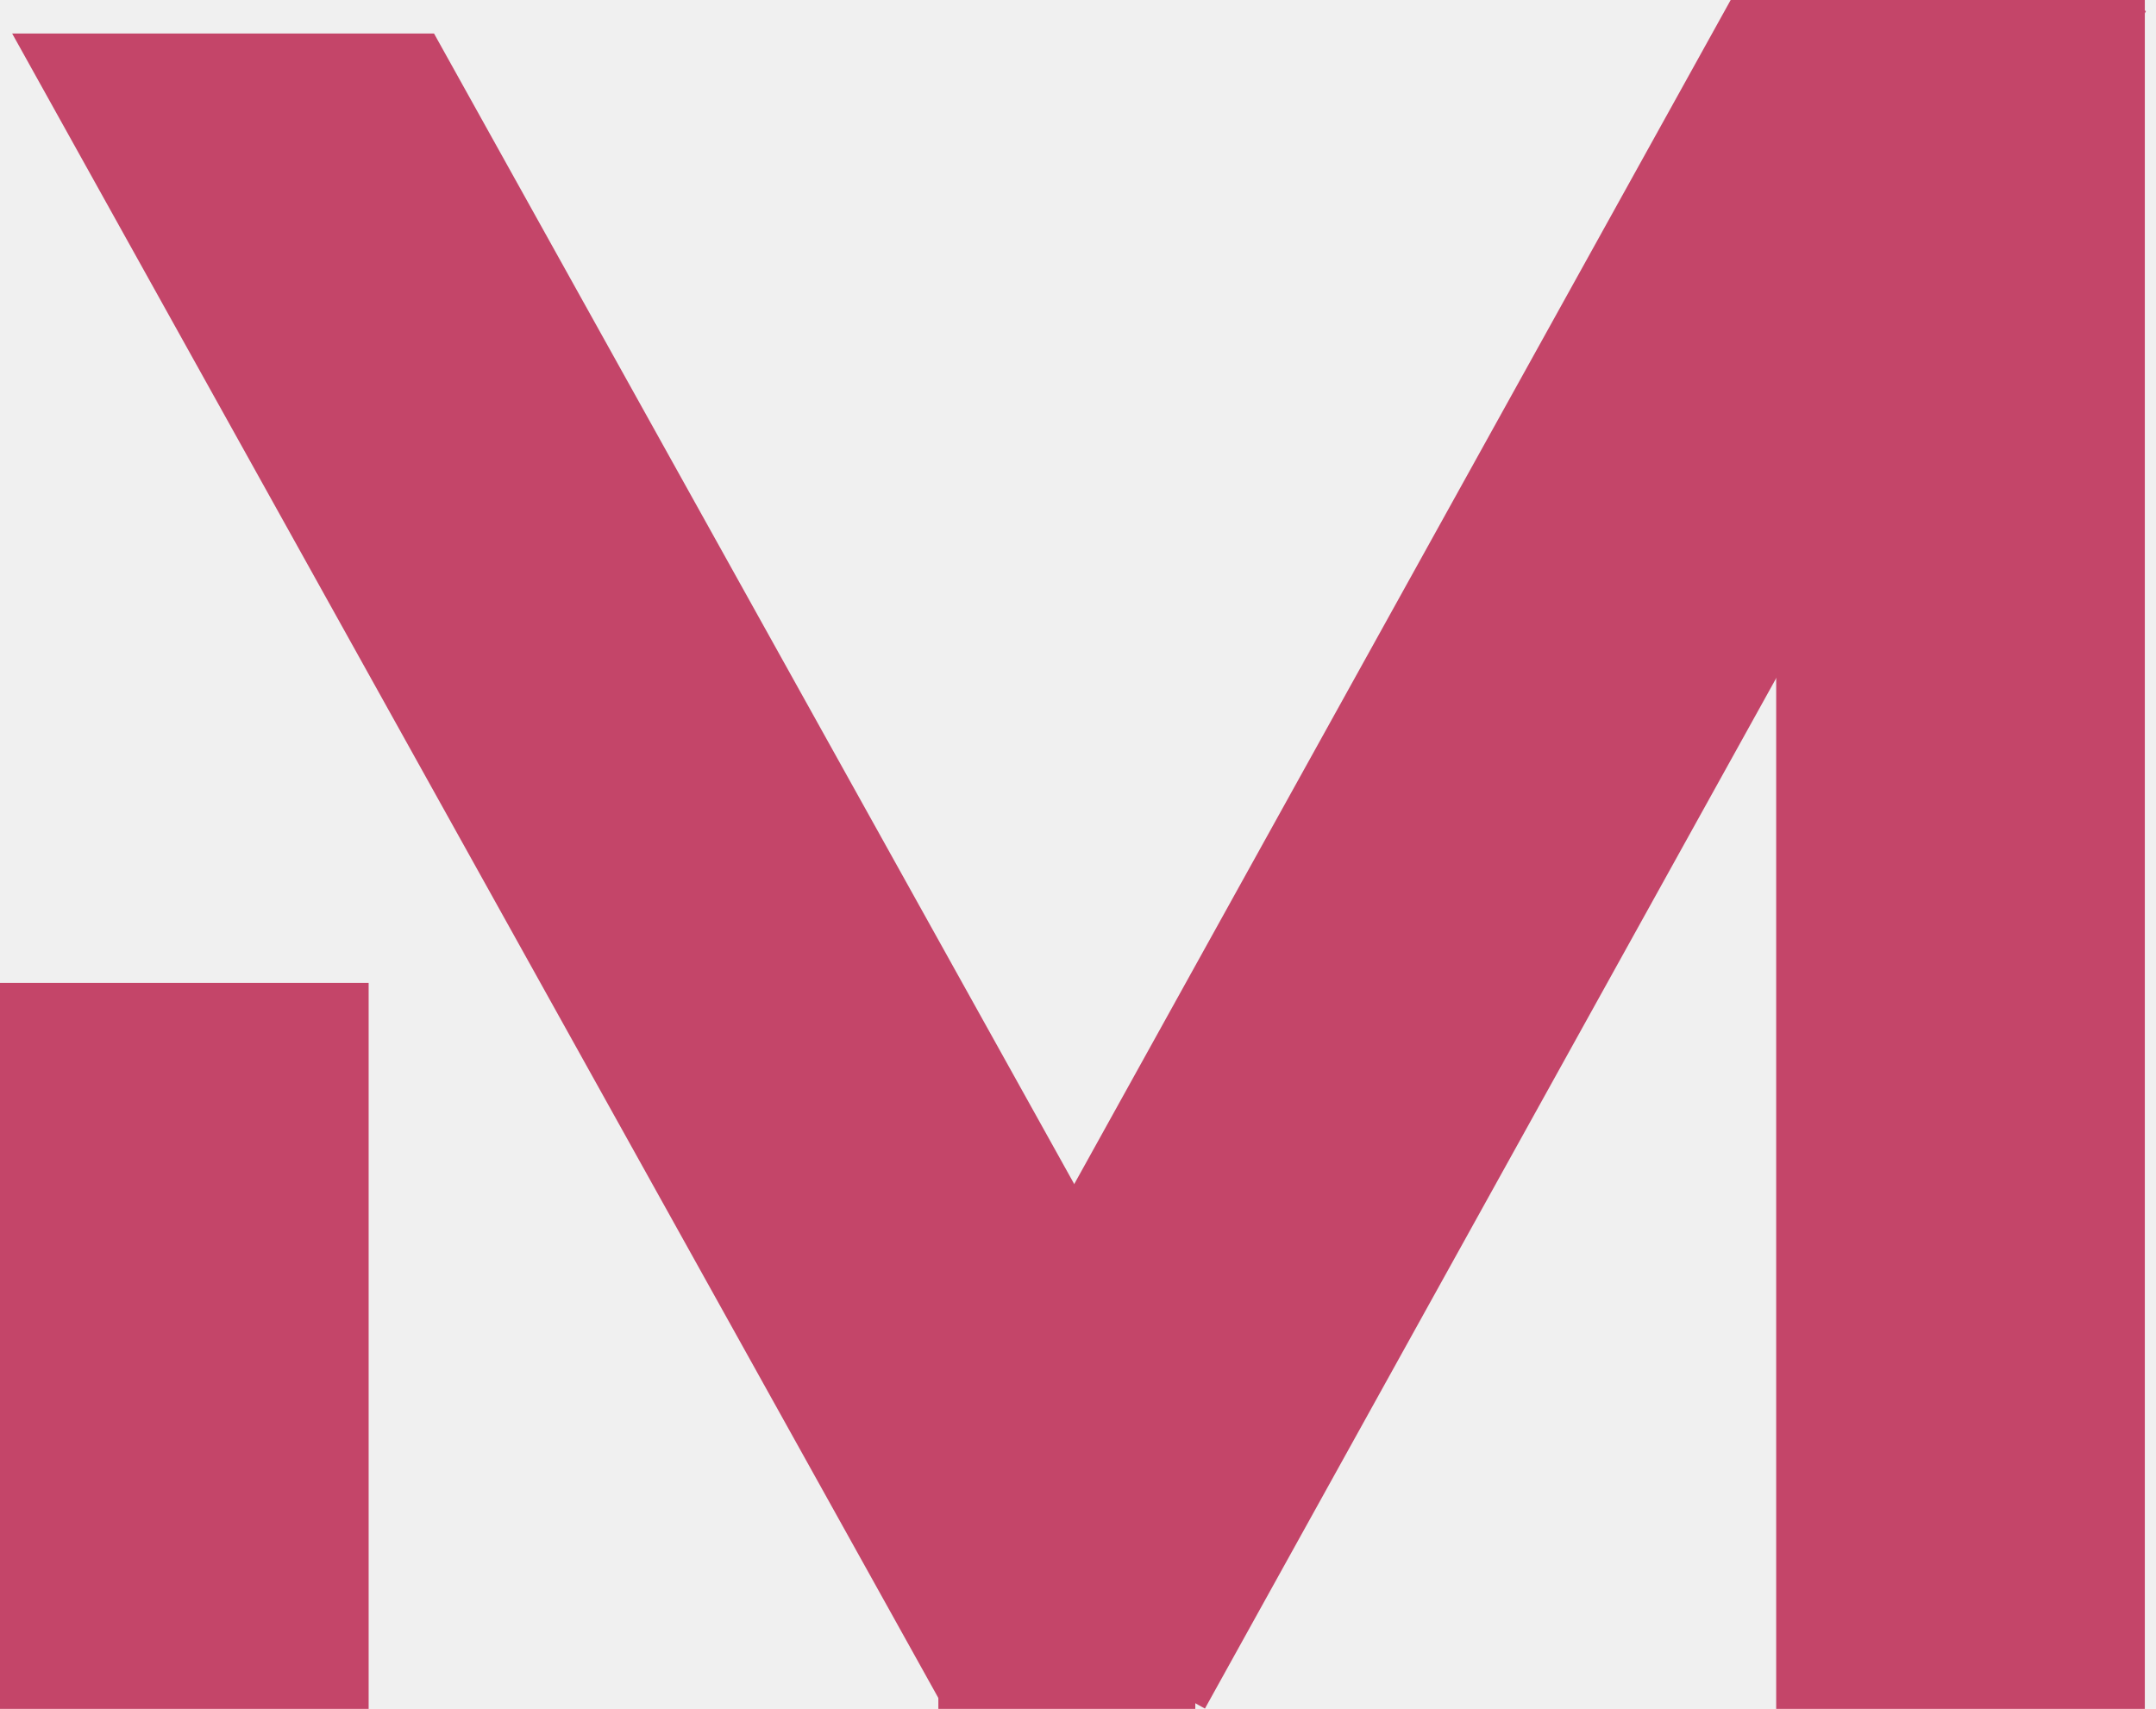
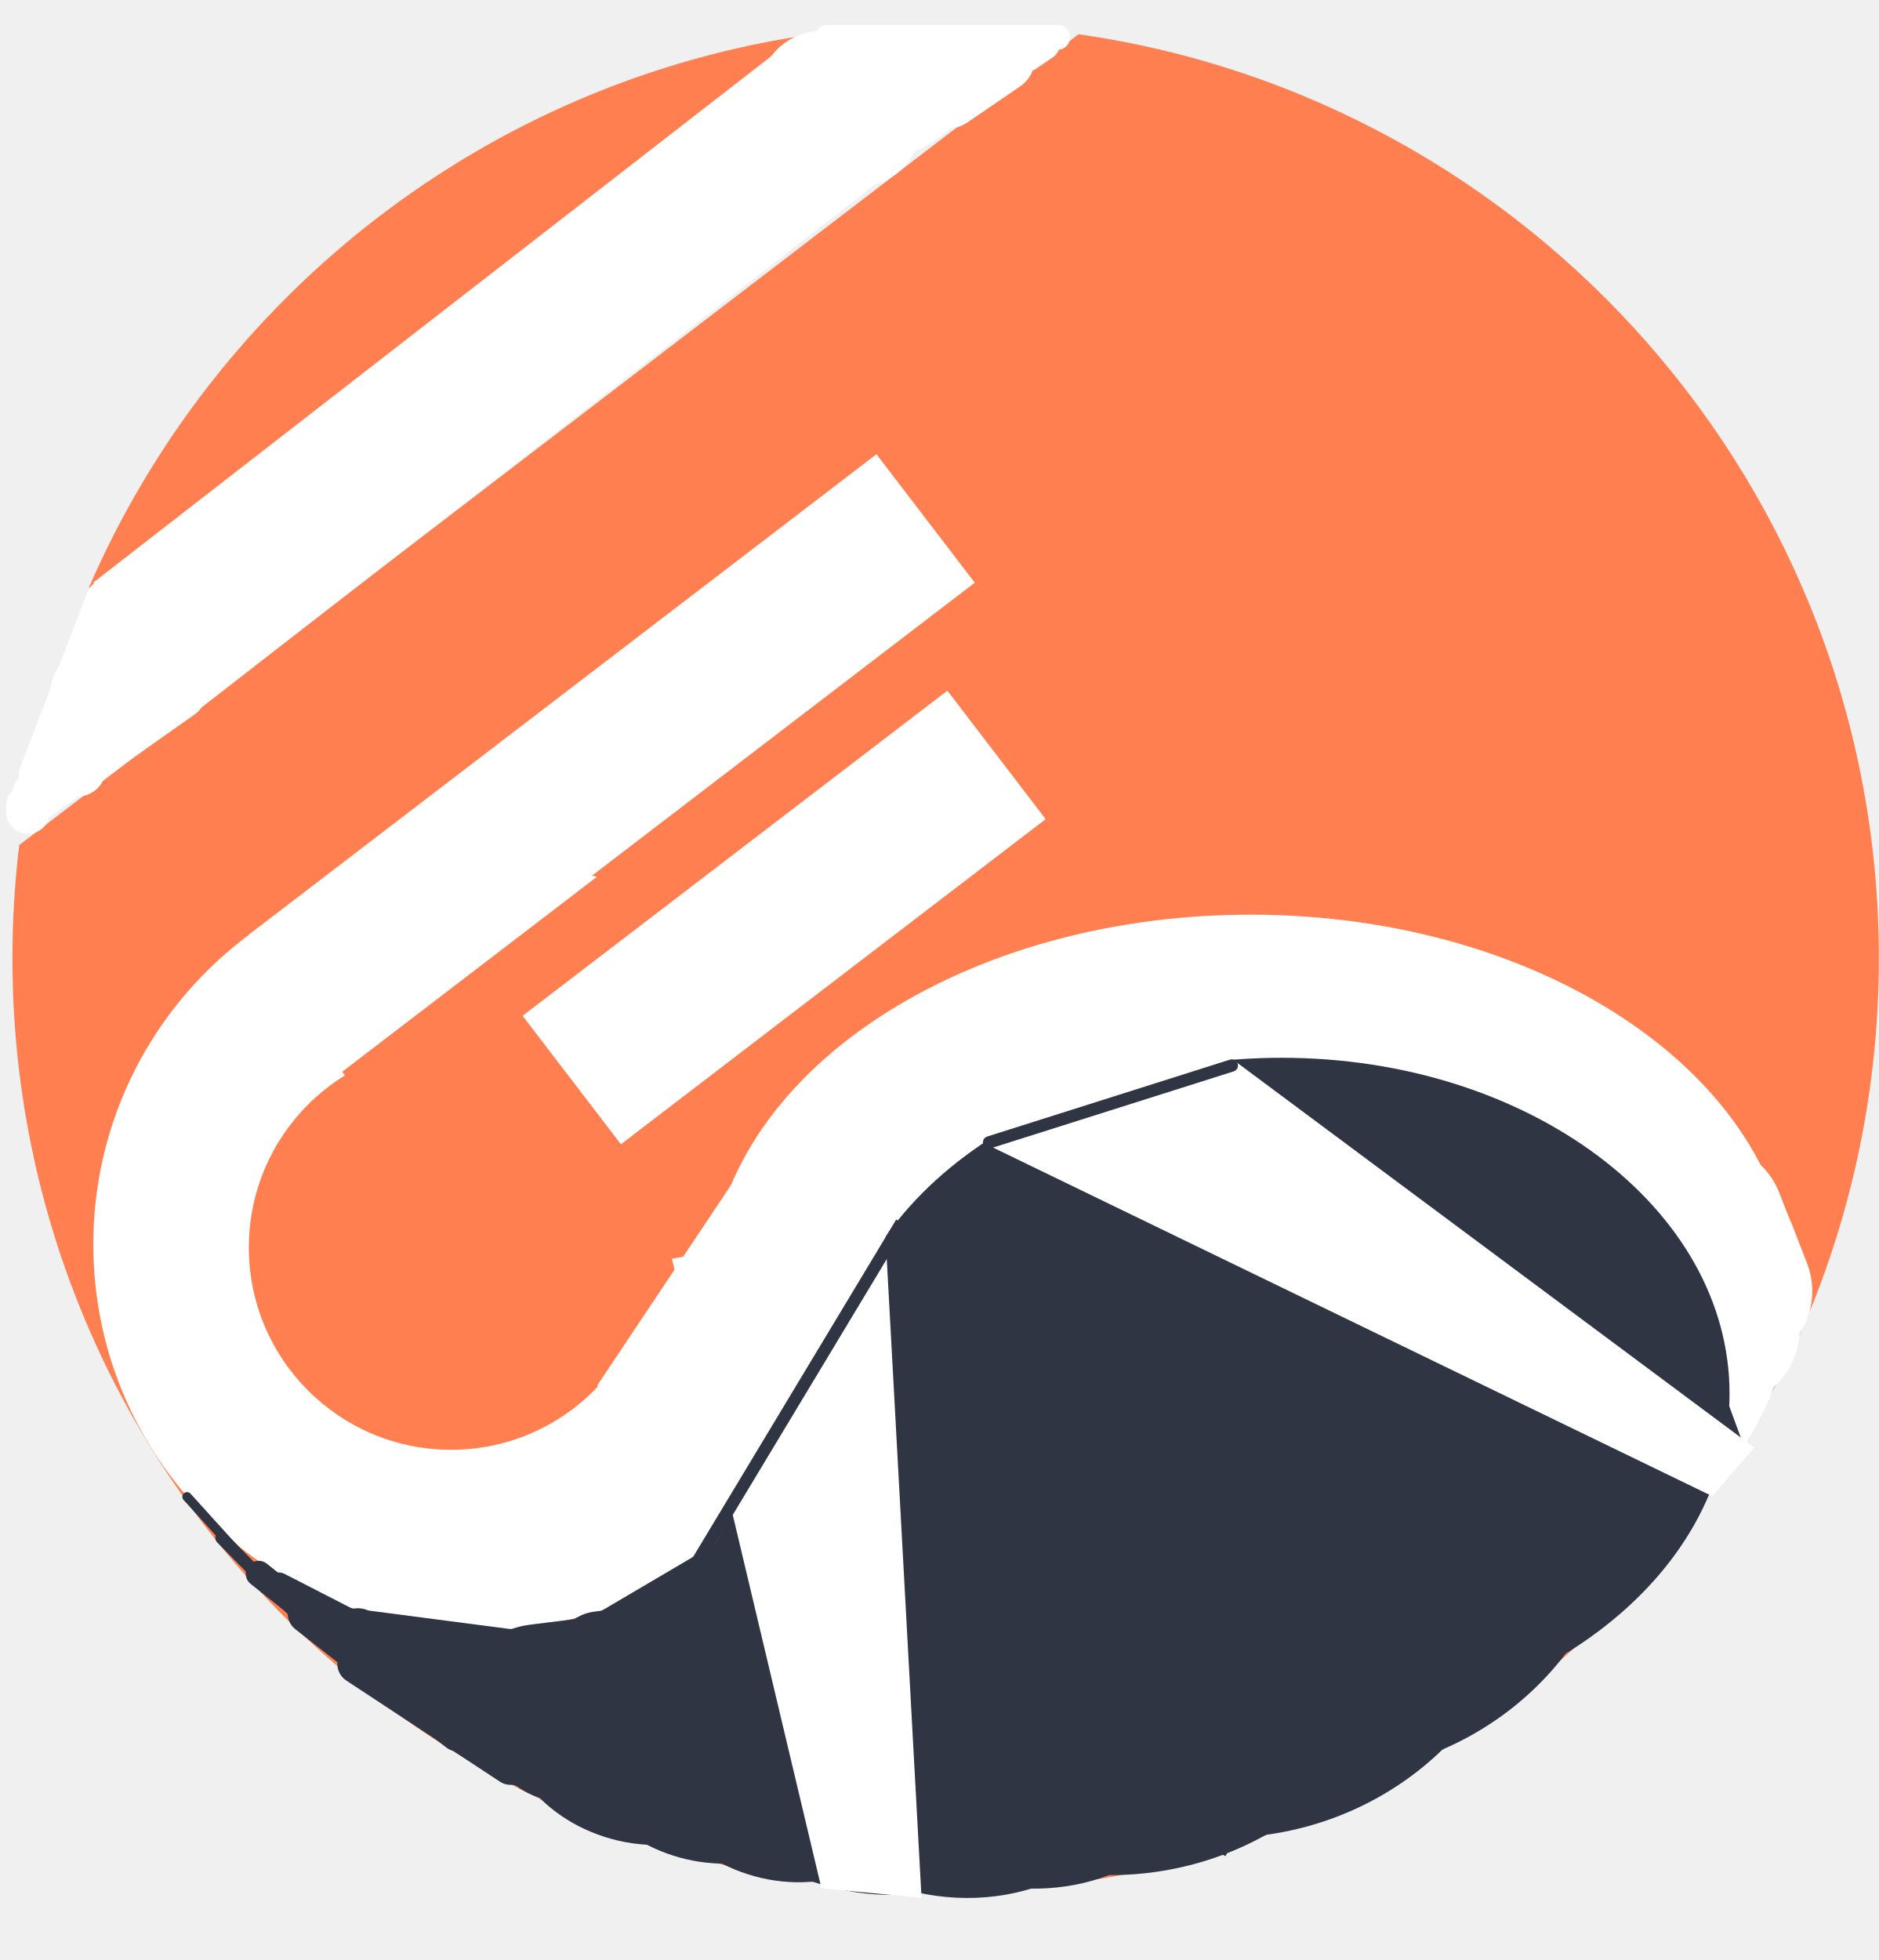
- <svg xmlns="http://www.w3.org/2000/svg" width="193" height="153" viewBox="0 0 193 153" fill="none">
-   <rect y="88" width="33" height="65" fill="#C44569" />
-   <rect x="84" y="143" width="23" height="10" fill="#C44569" />
-   <rect x="159" width="33" height="153" fill="#C44569" />
-   <path fill-rule="evenodd" clip-rule="evenodd" d="M1.088 3L84.479 152.888L113.316 136.844L38.852 3H1.088Z" fill="#C44569" />
-   <path fill-rule="evenodd" clip-rule="evenodd" d="M154.926 0L79 136.974L107.862 152.973L192.103 0.999L190.301 0H154.926Z" fill="#C44569" />
+ <svg xmlns="http://www.w3.org/2000/svg" width="302" height="315" viewBox="0 0 302 315" fill="none">
+   <path fill-rule="evenodd" clip-rule="evenodd" d="M3.09 135.822C2.37 141.78 2 147.847 2 154C2 236.843 69.157 304 152 304C234.843 304 302 236.843 302 154C302 78.409 246.086 15.878 173.361 5.509L3.09 135.822ZM14.245 94.544C34.552 47.557 78.197 13.012 130.568 5.52L14.245 94.544Z" fill="#FF7F50" />
+   <rect x="40" y="150.205" width="127.032" height="26" transform="rotate(-37.4276 40 150.205)" fill="white" />
+   <circle cx="77" cy="200" r="62" fill="white" />
+   <circle cx="72.5" cy="200.5" r="32.5" fill="#FF7F50" />
+   <rect x="55" y="172.254" width="85.977" height="26" transform="rotate(-37.4276 55 172.254)" fill="#FF7F50" />
+   <rect x="71.563" y="205.376" width="86.179" height="28.364" transform="rotate(-37.4276 71.5632 205.376)" fill="#FF7F50" />
+   <rect x="84" y="163.254" width="85.977" height="26" transform="rotate(-37.4276 84 163.254)" fill="white" />
+   <rect x="283.435" y="185" width="31.864" height="25.15" rx="12.575" transform="rotate(68.7184 283.435 185)" fill="white" />
+   <rect x="281.435" y="180" width="31.864" height="25.15" rx="12.575" transform="rotate(68.7184 281.435 180)" fill="white" />
+   <rect x="281.435" y="191" width="31.864" height="25.15" rx="12.575" transform="rotate(68.7184 281.435 191)" fill="white" />
+   <ellipse cx="201" cy="207.5" rx="87" ry="60.5" fill="white" />
+   <ellipse cx="206" cy="224" rx="72" ry="54" fill="#2F3542" />
+   <rect x="96" y="222.66" width="40.472" height="11.996" transform="rotate(-56.2736 96 222.66)" fill="white" />
+   <rect x="191" y="238.596" width="85.977" height="26" transform="rotate(-20.1348 191 238.596)" fill="#2F3542" />
+   <rect x="114" y="249.7" width="42.536" height="96.151" transform="rotate(-59.6308 114 249.7)" fill="#2F3542" />
+   <ellipse cx="210.66" cy="235.7" rx="50.984" ry="49.5" transform="rotate(17.773 210.66 235.7)" fill="#2F3542" />
+   <ellipse cx="195.66" cy="245.7" rx="50.984" ry="49.5" transform="rotate(17.773 195.66 245.7)" fill="#2F3542" />
+   <ellipse cx="177.66" cy="251.7" rx="50.984" ry="49.5" transform="rotate(17.773 177.66 251.7)" fill="#2F3542" />
+   <ellipse cx="162.231" cy="277.2" rx="31.914" ry="25.684" transform="rotate(17.773 162.231 277.2)" fill="#2F3542" />
+   <ellipse cx="139.231" cy="278.2" rx="31.914" ry="25.684" transform="rotate(17.773 139.231 278.2)" fill="#2F3542" />
+   <ellipse cx="125.694" cy="284" rx="22.238" ry="18.074" transform="rotate(17.773 125.694 284)" fill="#2F3542" />
+   <ellipse cx="113.694" cy="281" rx="22.238" ry="18.074" transform="rotate(17.773 113.694 281)" fill="#2F3542" />
+   <ellipse cx="102.694" cy="278" rx="22.238" ry="18.074" transform="rotate(17.773 102.694 278)" fill="#2F3542" />
+   <ellipse cx="152.672" cy="275.7" rx="33.458" ry="28.865" transform="rotate(17.773 152.672 275.7)" fill="#2F3542" />
+   <rect x="79.398" y="269.055" width="85.977" height="26" transform="rotate(-30.4838 79.3978 269.055)" fill="#2F3542" />
+   <rect x="125" y="275.957" width="80.215" height="26.563" transform="rotate(-7.1307 125 275.957)" fill="#2F3542" />
+   <rect x="71.972" y="262.765" width="38.388" height="26.563" rx="13.282" transform="rotate(-7.1307 71.9725 262.765)" fill="#2F3542" />
+   <rect x="76" y="264.765" width="38.388" height="26.563" rx="13.282" transform="rotate(-7.1307 76 264.765)" fill="#2F3542" />
+   <rect x="88" y="259.952" width="15.722" height="15.29" rx="7.645" transform="rotate(-7.1307 88 259.952)" fill="#2F3542" />
+   <rect x="71" y="262.952" width="15.722" height="15.29" rx="7.645" transform="rotate(-7.1307 71 262.952)" fill="#2F3542" />
+   <rect x="65" y="262.952" width="15.722" height="15.29" rx="7.645" transform="rotate(-7.1307 65 262.952)" fill="#2F3542" />
+   <rect x="60.578" y="261.629" width="13.125" height="11.459" rx="5.73" transform="rotate(-7.1307 60.5775 261.629)" fill="#2F3542" />
+   <rect x="54" y="260.629" width="13.125" height="11.459" rx="5.73" transform="rotate(-7.1307 54 260.629)" fill="#2F3542" />
+   <rect x="53" y="259.004" width="8.086" height="8.059" rx="4.029" transform="rotate(-7.1307 53 259.004)" fill="#2F3542" />
+   <rect x="48.842" y="255" width="37.044" height="6.23" rx="3.115" transform="rotate(38.076 48.8423 255)" fill="#2F3542" />
+   <rect x="30.118" y="239.49" width="24.778" height="1.507" rx="0.754" transform="rotate(47.8628 30.1176 239.49)" fill="#2F3542" />
+   <rect x="35.634" y="245.758" width="18.372" height="2.01" rx="1.005" transform="rotate(45.4932 35.6342 245.758)" fill="#2F3542" />
+   <rect x="41.252" y="250" width="24.161" height="4.163" rx="2.081" transform="rotate(38.543 41.2524 250)" fill="#2F3542" />
+   <rect x="43.901" y="252" width="24.161" height="4.163" rx="2.081" transform="rotate(27.1759 43.9012 252)" fill="#2F3542" />
+   <rect x="56.511" y="263" width="35.924" height="6.387" rx="3.193" transform="rotate(33.3525 56.5115 263)" fill="#2F3542" />
+   <rect x="52.827" y="258" width="35.924" height="6.387" rx="3.193" transform="rotate(7.43844 52.8269 258)" fill="#2F3542" />
+   <path fill-rule="evenodd" clip-rule="evenodd" d="M132.042 303.49L148.122 305L142.189 196L108 202.3L132.042 303.49Z" fill="white" />
+   <path fill-rule="evenodd" clip-rule="evenodd" d="M275.217 240.456L281.981 232.649L171.901 150.742L141.938 175.861L275.217 240.456Z" fill="white" />
+   <rect x="144.049" y="196" width="1.978" height="64.073" transform="rotate(31.0508 144.049 196)" fill="#2F3542" />
+   <rect x="198.642" y="170" width="1.978" height="42.906" rx="0.989" transform="rotate(72.4276 198.642 170)" fill="#2F3542" />
+   <rect x="15" y="93.62" width="141.26" height="26.526" transform="rotate(-37.8209 15 93.6202)" fill="white" />
+   <rect x="122" y="5" width="26" height="25" rx="10" fill="white" />
+   <rect x="12" y="93" width="21" height="20" rx="10" fill="white" />
+   <rect x="8" y="103" width="19" height="18" rx="9" fill="white" />
+   <rect x="4" y="119" width="13" height="9" rx="4.5" fill="white" />
+   <rect x="1" y="126" width="7" height="8" rx="3.5" fill="white" />
+   <rect x="2" y="124" width="7" height="8" rx="3.5" fill="white" />
+   <rect x="12" y="99" width="20" height="19" rx="9.5" fill="white" />
+   <rect x="131" y="12.722" width="21.049" height="19" rx="9.5" transform="rotate(-34.3544 131 12.7219)" fill="white" />
+   <rect x="145" y="13.878" width="21.049" height="10.714" rx="5.357" transform="rotate(-34.3544 145 13.878)" fill="white" />
+   <rect x="162" y="8.508" width="7.989" height="4.657" rx="2.328" transform="rotate(-34.3544 162 8.50803)" fill="white" />
+   <rect x="137" y="13.878" width="21.049" height="10.714" rx="5.357" transform="rotate(-34.3544 137 13.878)" fill="white" />
+   <rect x="131" y="4" width="41" height="4" rx="2" fill="white" />
+   <rect x="15.268" y="92" width="7" height="37" rx="3.5" transform="rotate(21.0132 15.2676 92)" fill="white" />
+   <rect x="30.219" y="107" width="7" height="37" rx="3.5" transform="rotate(54.7583 30.2188 107)" fill="white" />
</svg>
